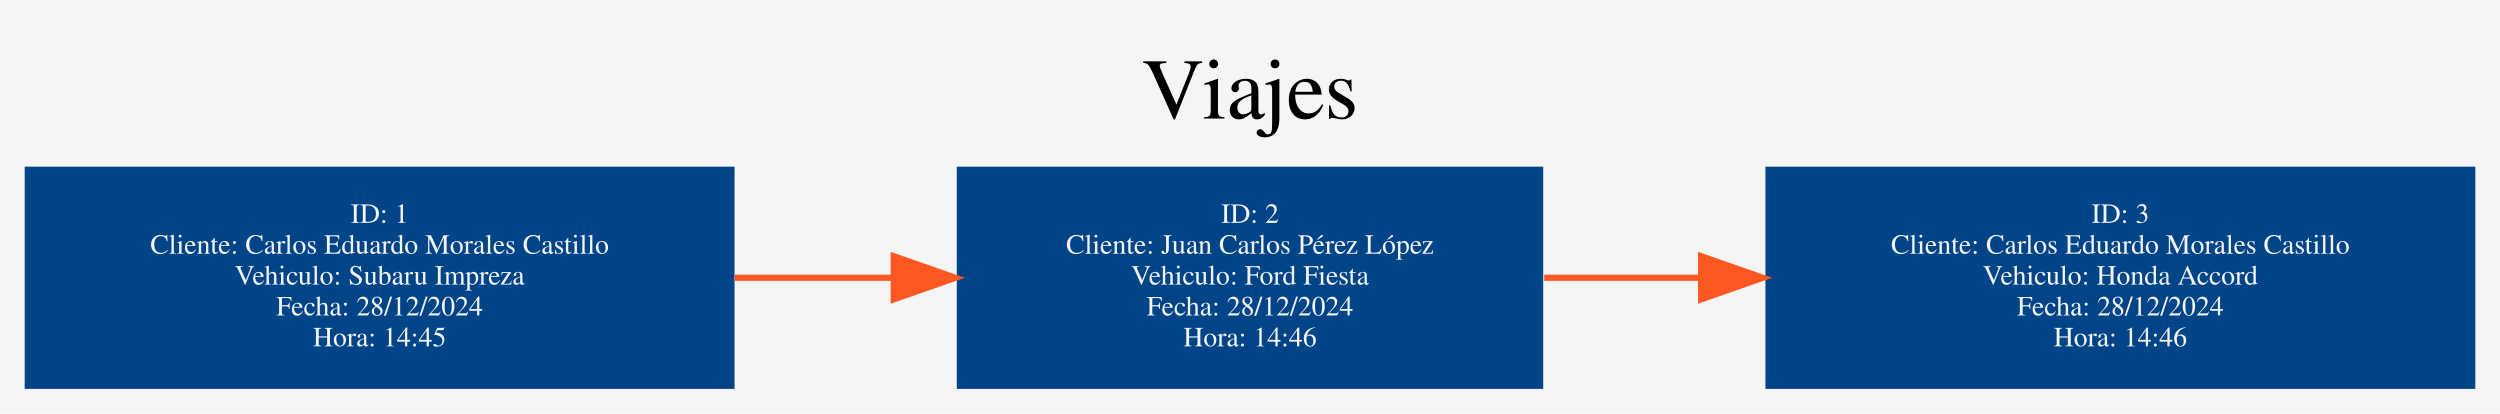
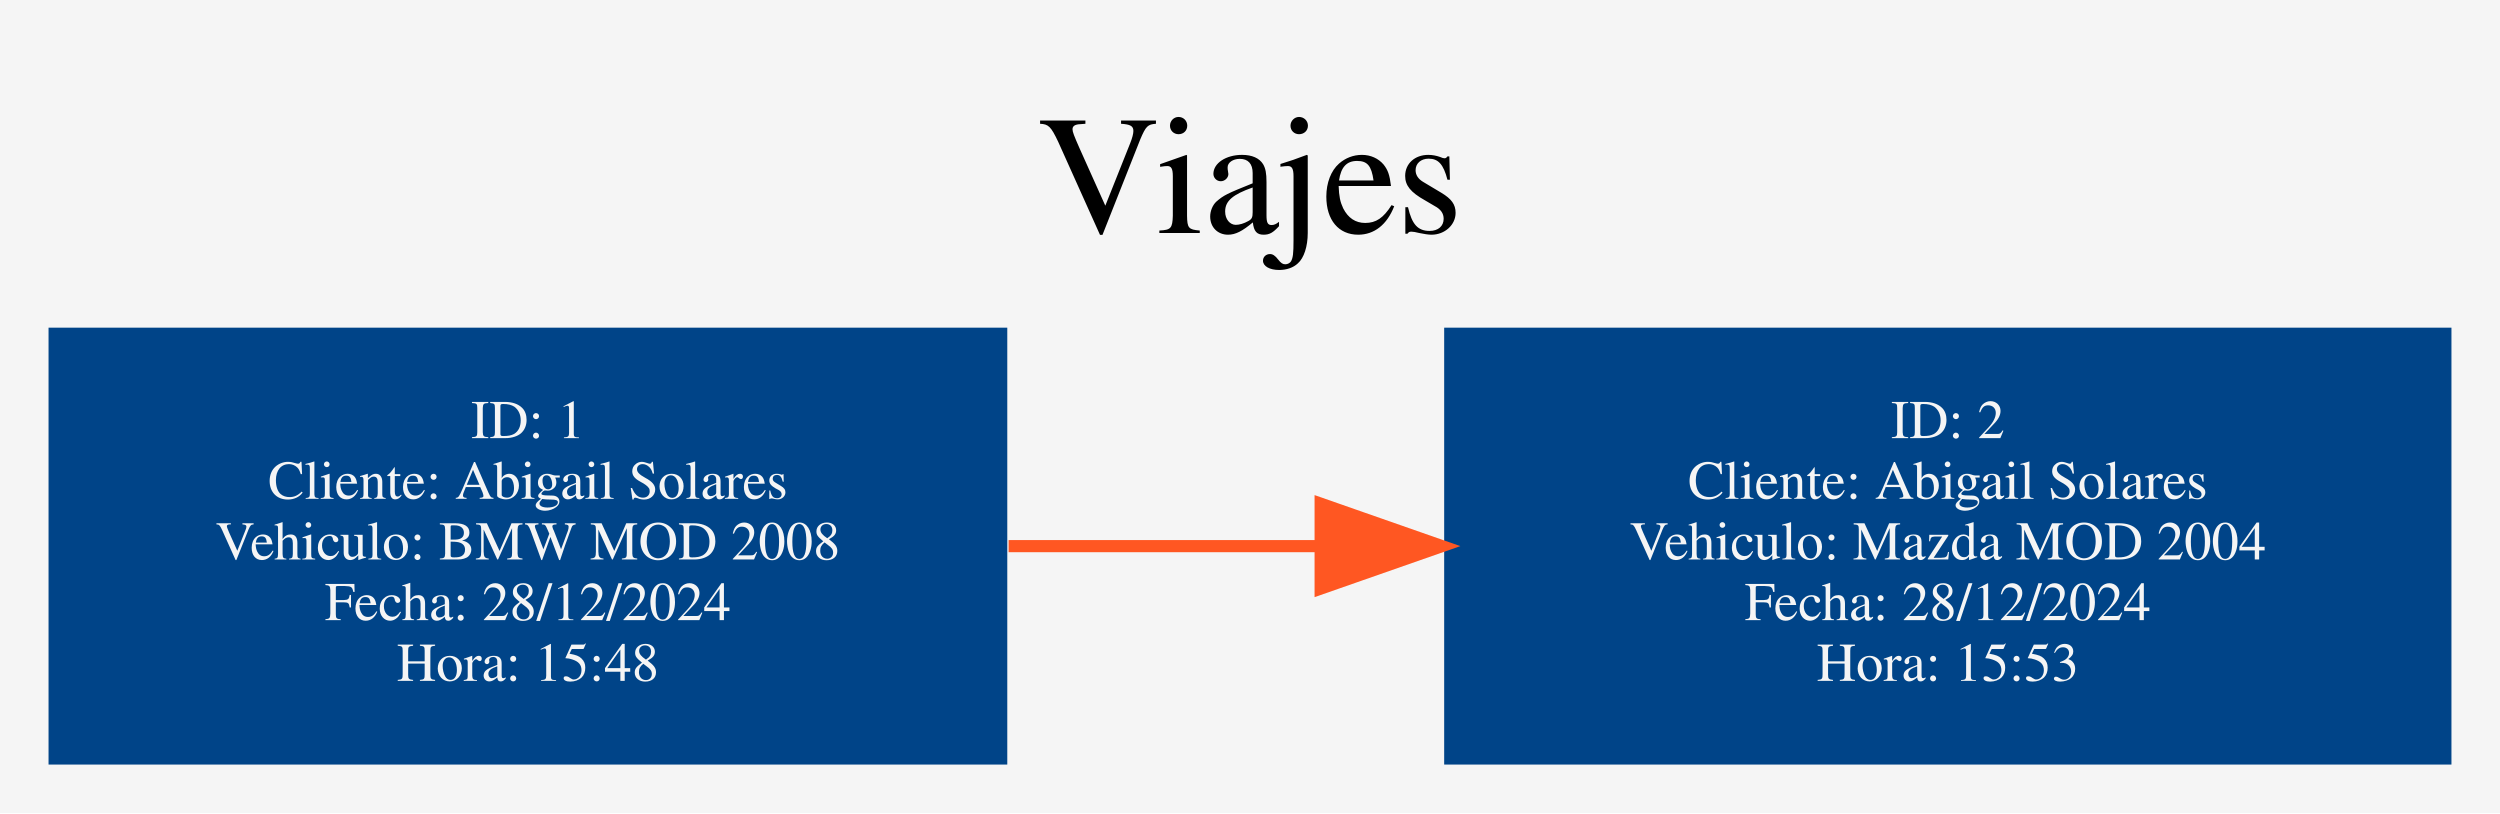
- <svg xmlns="http://www.w3.org/2000/svg" width="405pt" height="67pt" viewBox="0.00 0.00 405.00 67.00">
+ <svg xmlns="http://www.w3.org/2000/svg" width="206pt" height="67pt" viewBox="0.00 0.00 206.00 67.00">
  <g id="graph0" class="graph" transform="scale(1 1) rotate(0) translate(4 63)">
-     <polygon fill="#f5f5f5" stroke="transparent" points="-4,4 -4,-63 401,-63 401,4 -4,4" />
-     <text text-anchor="middle" x="198.5" y="-43.8" font-family="Times,serif" font-size="14.00">Viajes</text>
+     <polygon fill="#f5f5f5" stroke="transparent" points="-4,4 -4,-63 202,-63 202,4 -4,4" />
+     <text text-anchor="middle" x="99" y="-43.8" font-family="Times,serif" font-size="14.00">Viajes</text>
    <g id="node1" class="node">
-       <polygon fill="#004488" stroke="transparent" points="115,-36 0,-36 0,0 115,0 115,-36" />
-       <text text-anchor="middle" x="57.5" y="-26.9" font-family="Times,serif" font-size="4.50" fill="#f5f5f5">ID: 1</text>
-       <text text-anchor="middle" x="57.5" y="-21.9" font-family="Times,serif" font-size="4.50" fill="#f5f5f5">Cliente: Carlos Eduardo Morales Castillo</text>
-       <text text-anchor="middle" x="57.5" y="-16.9" font-family="Times,serif" font-size="4.50" fill="#f5f5f5">Vehiculo: Subaru Impreza</text>
-       <text text-anchor="middle" x="57.5" y="-11.9" font-family="Times,serif" font-size="4.50" fill="#f5f5f5">Fecha: 28/12/2024</text>
-       <text text-anchor="middle" x="57.5" y="-6.9" font-family="Times,serif" font-size="4.50" fill="#f5f5f5">Hora: 14:45</text>
+       <polygon fill="#004488" stroke="transparent" points="79,-36 0,-36 0,0 79,0 79,-36" />
+       <text text-anchor="middle" x="39.5" y="-26.9" font-family="Times,serif" font-size="4.50" fill="#f5f5f5">ID: 1</text>
+       <text text-anchor="middle" x="39.5" y="-21.9" font-family="Times,serif" font-size="4.50" fill="#f5f5f5">Cliente: Abigail Solares</text>
+       <text text-anchor="middle" x="39.5" y="-16.9" font-family="Times,serif" font-size="4.50" fill="#f5f5f5">Vehiculo: BMW MOD 2008</text>
+       <text text-anchor="middle" x="39.5" y="-11.9" font-family="Times,serif" font-size="4.50" fill="#f5f5f5">Fecha: 28/12/2024</text>
+       <text text-anchor="middle" x="39.5" y="-6.9" font-family="Times,serif" font-size="4.50" fill="#f5f5f5">Hora: 15:48</text>
    </g>
    <g id="node2" class="node">
-       <polygon fill="#004488" stroke="transparent" points="246,-36 151,-36 151,0 246,0 246,-36" />
-       <text text-anchor="middle" x="198.5" y="-26.9" font-family="Times,serif" font-size="4.50" fill="#f5f5f5">ID: 2</text>
-       <text text-anchor="middle" x="198.5" y="-21.9" font-family="Times,serif" font-size="4.50" fill="#f5f5f5">Cliente: Juan Carlos Pérez López</text>
-       <text text-anchor="middle" x="198.5" y="-16.9" font-family="Times,serif" font-size="4.50" fill="#f5f5f5">Vehiculo: Ford Fiesta</text>
-       <text text-anchor="middle" x="198.5" y="-11.9" font-family="Times,serif" font-size="4.50" fill="#f5f5f5">Fecha: 28/12/2024</text>
-       <text text-anchor="middle" x="198.5" y="-6.9" font-family="Times,serif" font-size="4.50" fill="#f5f5f5">Hora: 14:46</text>
+       <polygon fill="#004488" stroke="transparent" points="198,-36 115,-36 115,0 198,0 198,-36" />
+       <text text-anchor="middle" x="156.5" y="-26.9" font-family="Times,serif" font-size="4.50" fill="#f5f5f5">ID: 2</text>
+       <text text-anchor="middle" x="156.5" y="-21.9" font-family="Times,serif" font-size="4.50" fill="#f5f5f5">Cliente: Abigail Solares</text>
+       <text text-anchor="middle" x="156.5" y="-16.9" font-family="Times,serif" font-size="4.50" fill="#f5f5f5">Vehiculo: Mazda MOD 2004</text>
+       <text text-anchor="middle" x="156.5" y="-11.9" font-family="Times,serif" font-size="4.50" fill="#f5f5f5">Fecha: 28/12/2024</text>
+       <text text-anchor="middle" x="156.5" y="-6.9" font-family="Times,serif" font-size="4.50" fill="#f5f5f5">Hora: 15:53</text>
    </g>
    <g id="edge1" class="edge">
-       <path fill="none" stroke="#ff5722" d="M115.04,-18C123.48,-18 132.19,-18 140.64,-18" />
-       <polygon fill="#ff5722" stroke="#ff5722" points="140.78,-21.5 150.78,-18 140.78,-14.5 140.78,-21.5" />
-     </g>
-     <g id="node3" class="node">
-       <polygon fill="#004488" stroke="transparent" points="397,-36 282,-36 282,0 397,0 397,-36" />
-       <text text-anchor="middle" x="339.5" y="-26.9" font-family="Times,serif" font-size="4.50" fill="#f5f5f5">ID: 3</text>
-       <text text-anchor="middle" x="339.5" y="-21.9" font-family="Times,serif" font-size="4.50" fill="#f5f5f5">Cliente: Carlos Eduardo Morales Castillo</text>
-       <text text-anchor="middle" x="339.5" y="-16.9" font-family="Times,serif" font-size="4.50" fill="#f5f5f5">Vehiculo: Honda Accord</text>
-       <text text-anchor="middle" x="339.5" y="-11.9" font-family="Times,serif" font-size="4.50" fill="#f5f5f5">Fecha: 28/12/2024</text>
-       <text text-anchor="middle" x="339.5" y="-6.9" font-family="Times,serif" font-size="4.50" fill="#f5f5f5">Hora: 14:46</text>
-     </g>
-     <g id="edge2" class="edge">
-       <path fill="none" stroke="#ff5722" d="M246.17,-18C254.33,-18 262.97,-18 271.55,-18" />
-       <polygon fill="#ff5722" stroke="#ff5722" points="271.57,-21.5 281.57,-18 271.57,-14.5 271.57,-21.5" />
+       <path fill="none" stroke="#ff5722" d="M79.11,-18C87.28,-18 96.01,-18 104.55,-18" />
+       <polygon fill="#ff5722" stroke="#ff5722" points="104.82,-21.5 114.82,-18 104.82,-14.5 104.82,-21.5" />
    </g>
  </g>
</svg>
